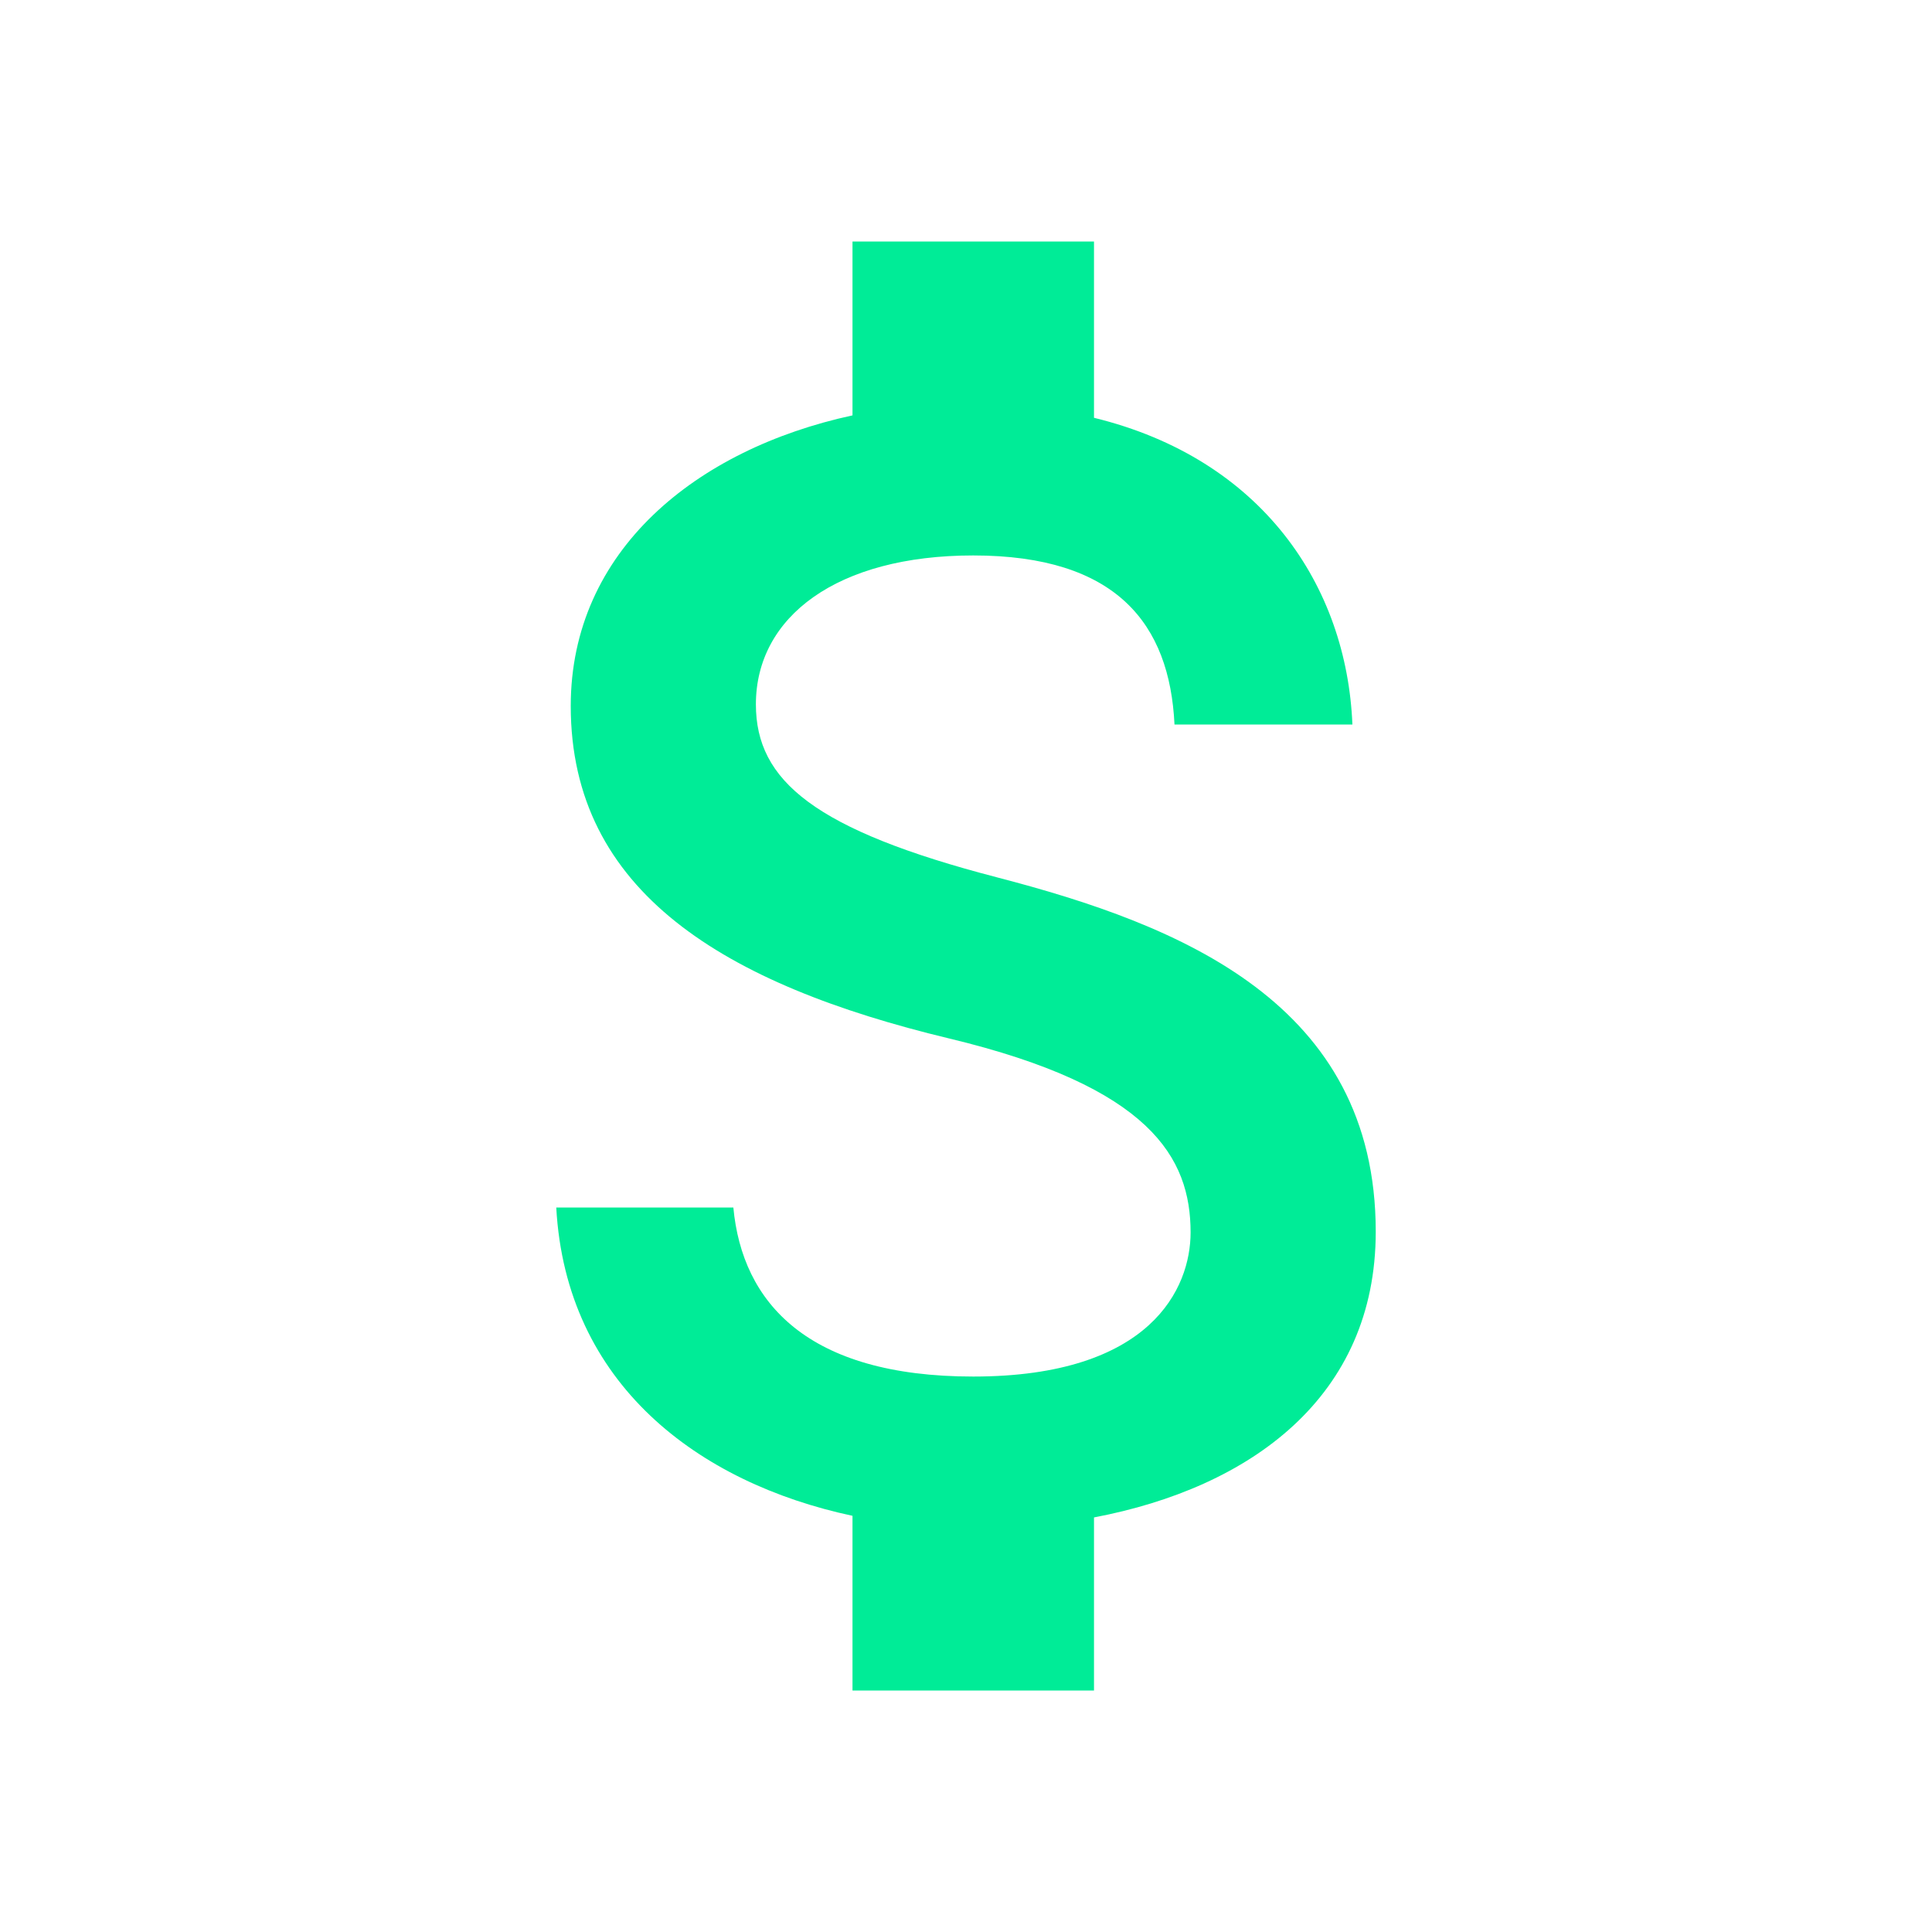
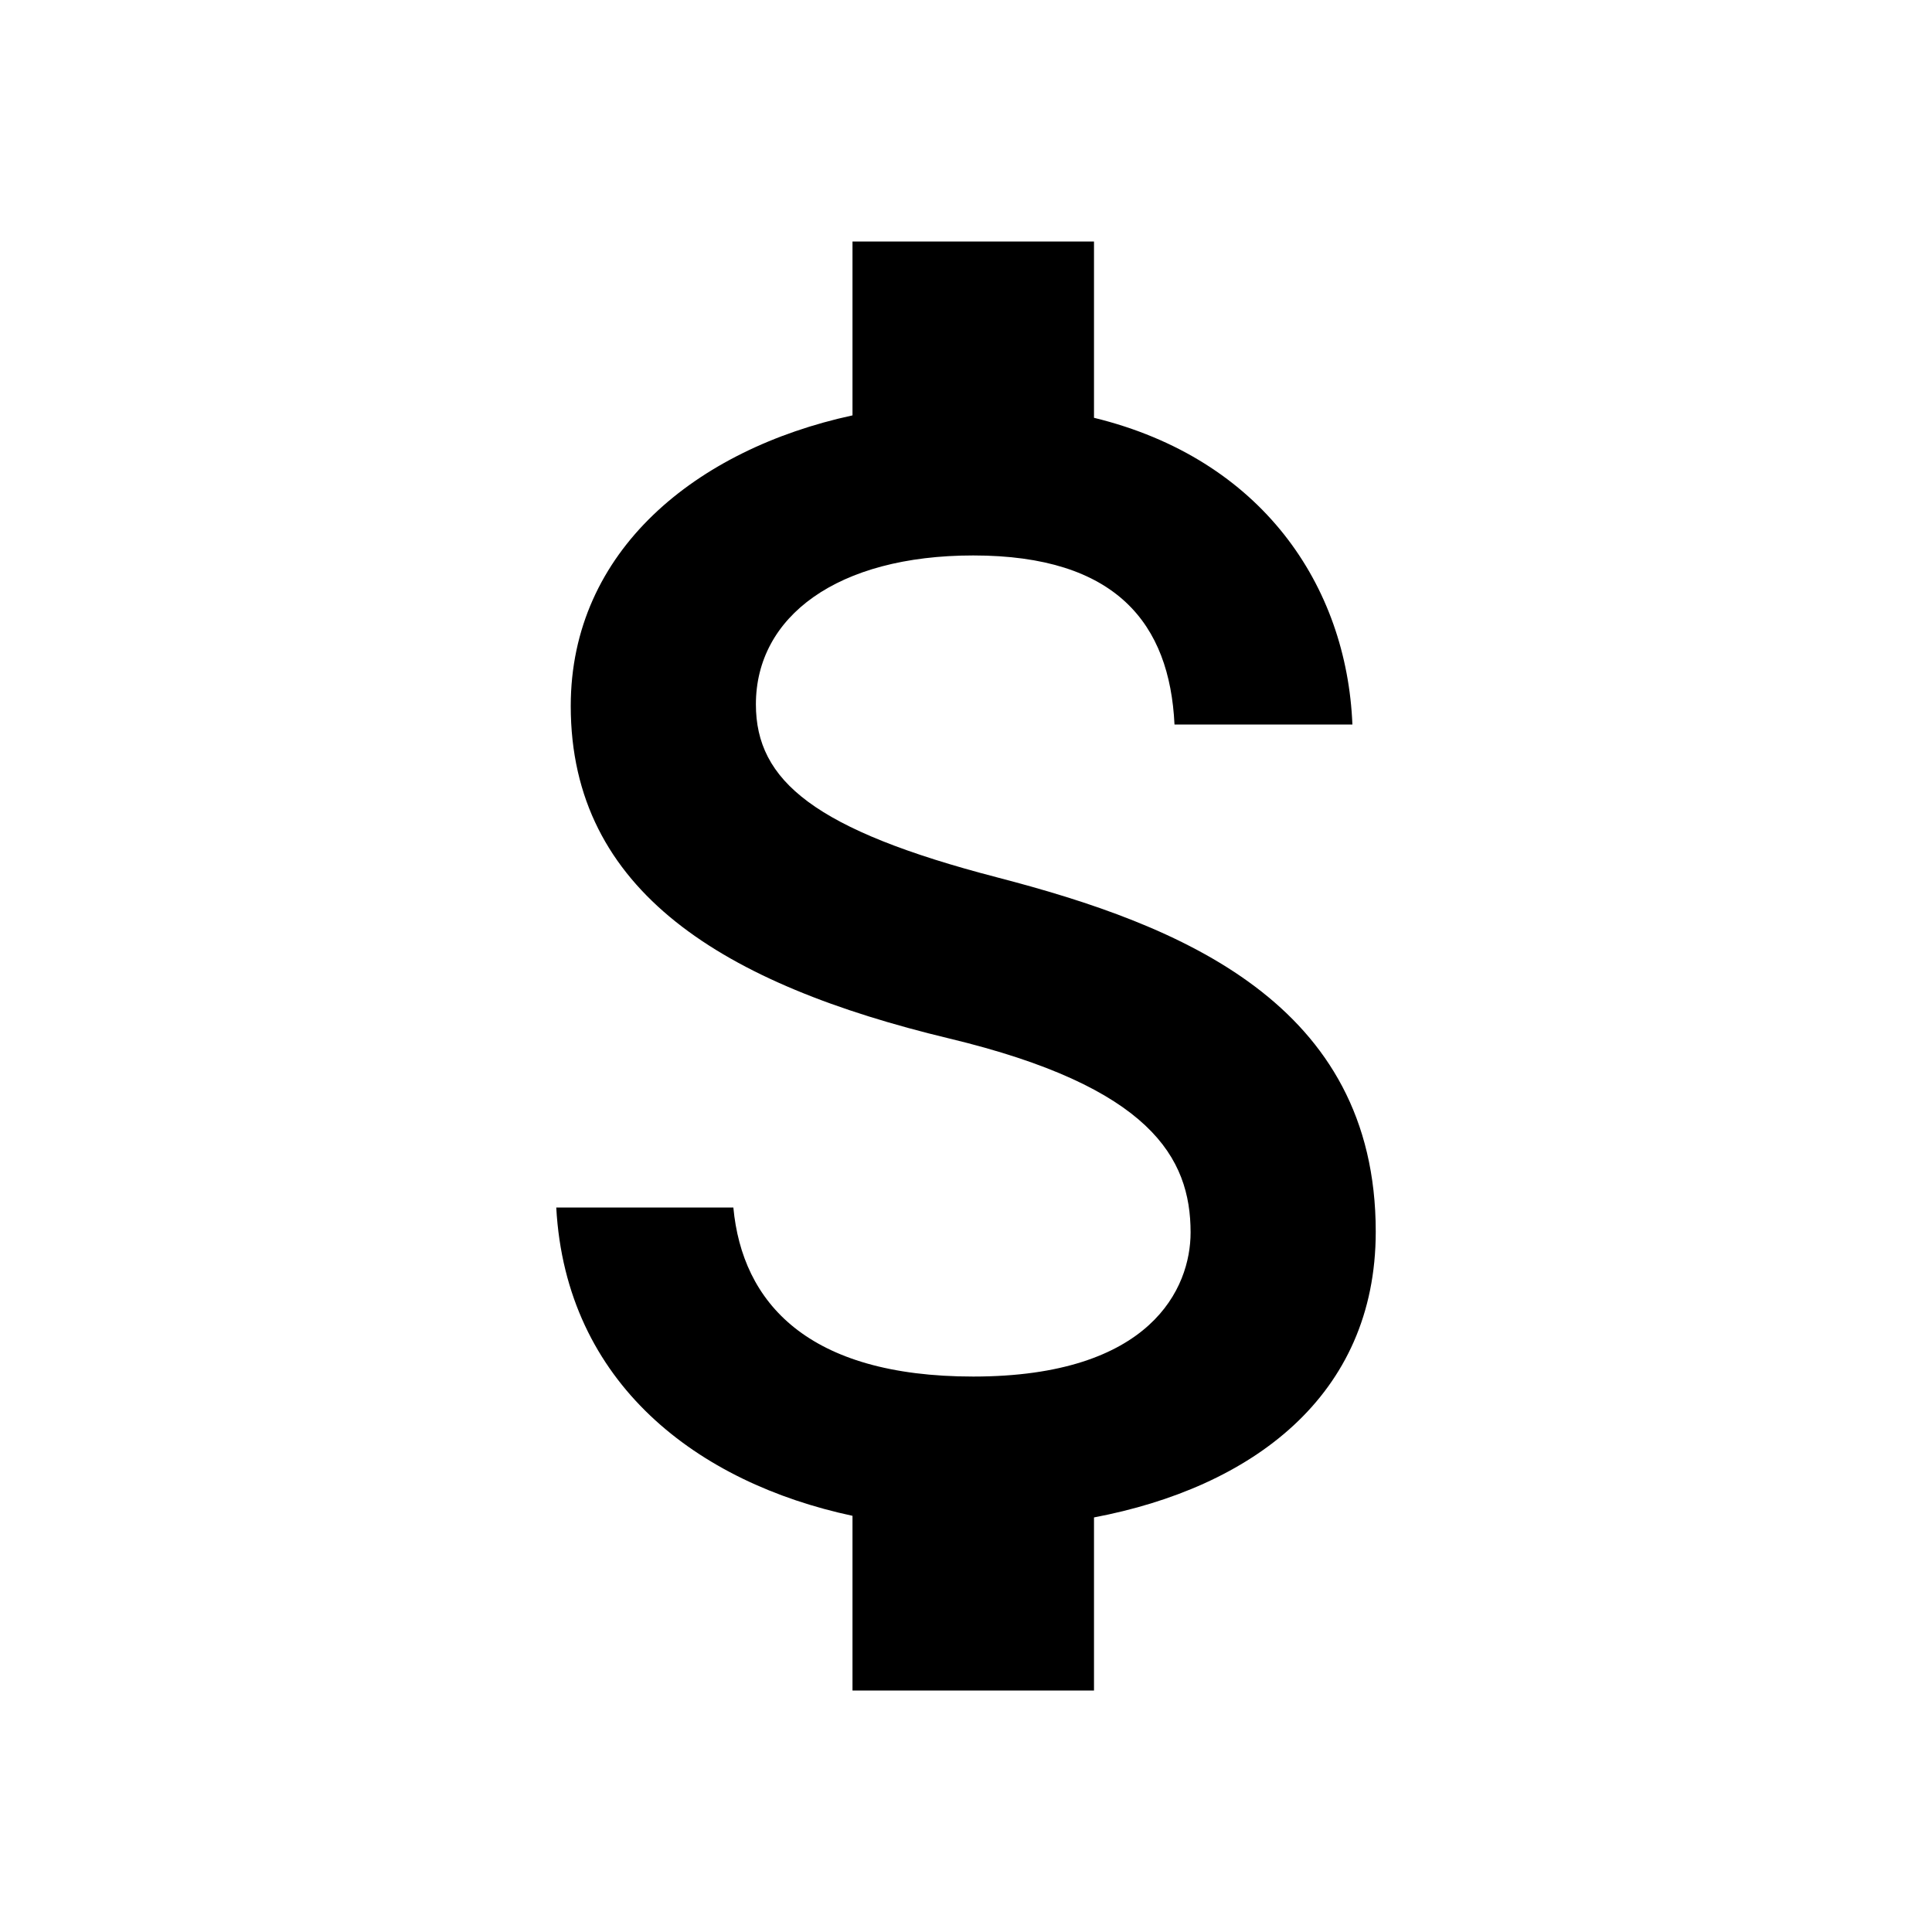
<svg xmlns="http://www.w3.org/2000/svg" width="24" height="24" fill="none">
-   <path d="M12.39 10.9c-2.27-.59-3-1.2-3-2.15 0-1.09 1.01-1.85 2.7-1.85 1.78 0 2.44.85 2.5 2.1h2.21c-.07-1.72-1.12-3.3-3.21-3.81V3h-3v2.16c-1.94.42-3.5 1.68-3.5 3.61 0 2.31 1.91 3.46 4.7 4.13 2.5.6 3 1.48 3 2.41 0 .69-.49 1.79-2.7 1.79-2.06 0-2.87-.92-2.98-2.1h-2.2c.12 2.19 1.76 3.42 3.68 3.83V21h3v-2.15c1.95-.37 3.5-1.5 3.5-3.55 0-2.84-2.43-3.81-4.7-4.4z" fill="#00ec97" />
+   <path d="M12.39 10.9c-2.27-.59-3-1.2-3-2.15 0-1.09 1.01-1.85 2.7-1.85 1.78 0 2.44.85 2.5 2.1h2.21c-.07-1.72-1.12-3.3-3.21-3.81V3h-3v2.16c-1.94.42-3.5 1.68-3.5 3.61 0 2.31 1.91 3.46 4.7 4.13 2.5.6 3 1.48 3 2.41 0 .69-.49 1.79-2.7 1.79-2.06 0-2.87-.92-2.98-2.1h-2.2c.12 2.19 1.76 3.42 3.68 3.83V21h3v-2.15c1.95-.37 3.5-1.5 3.5-3.55 0-2.84-2.43-3.81-4.7-4.4z" fill="#000000" />
</svg>
